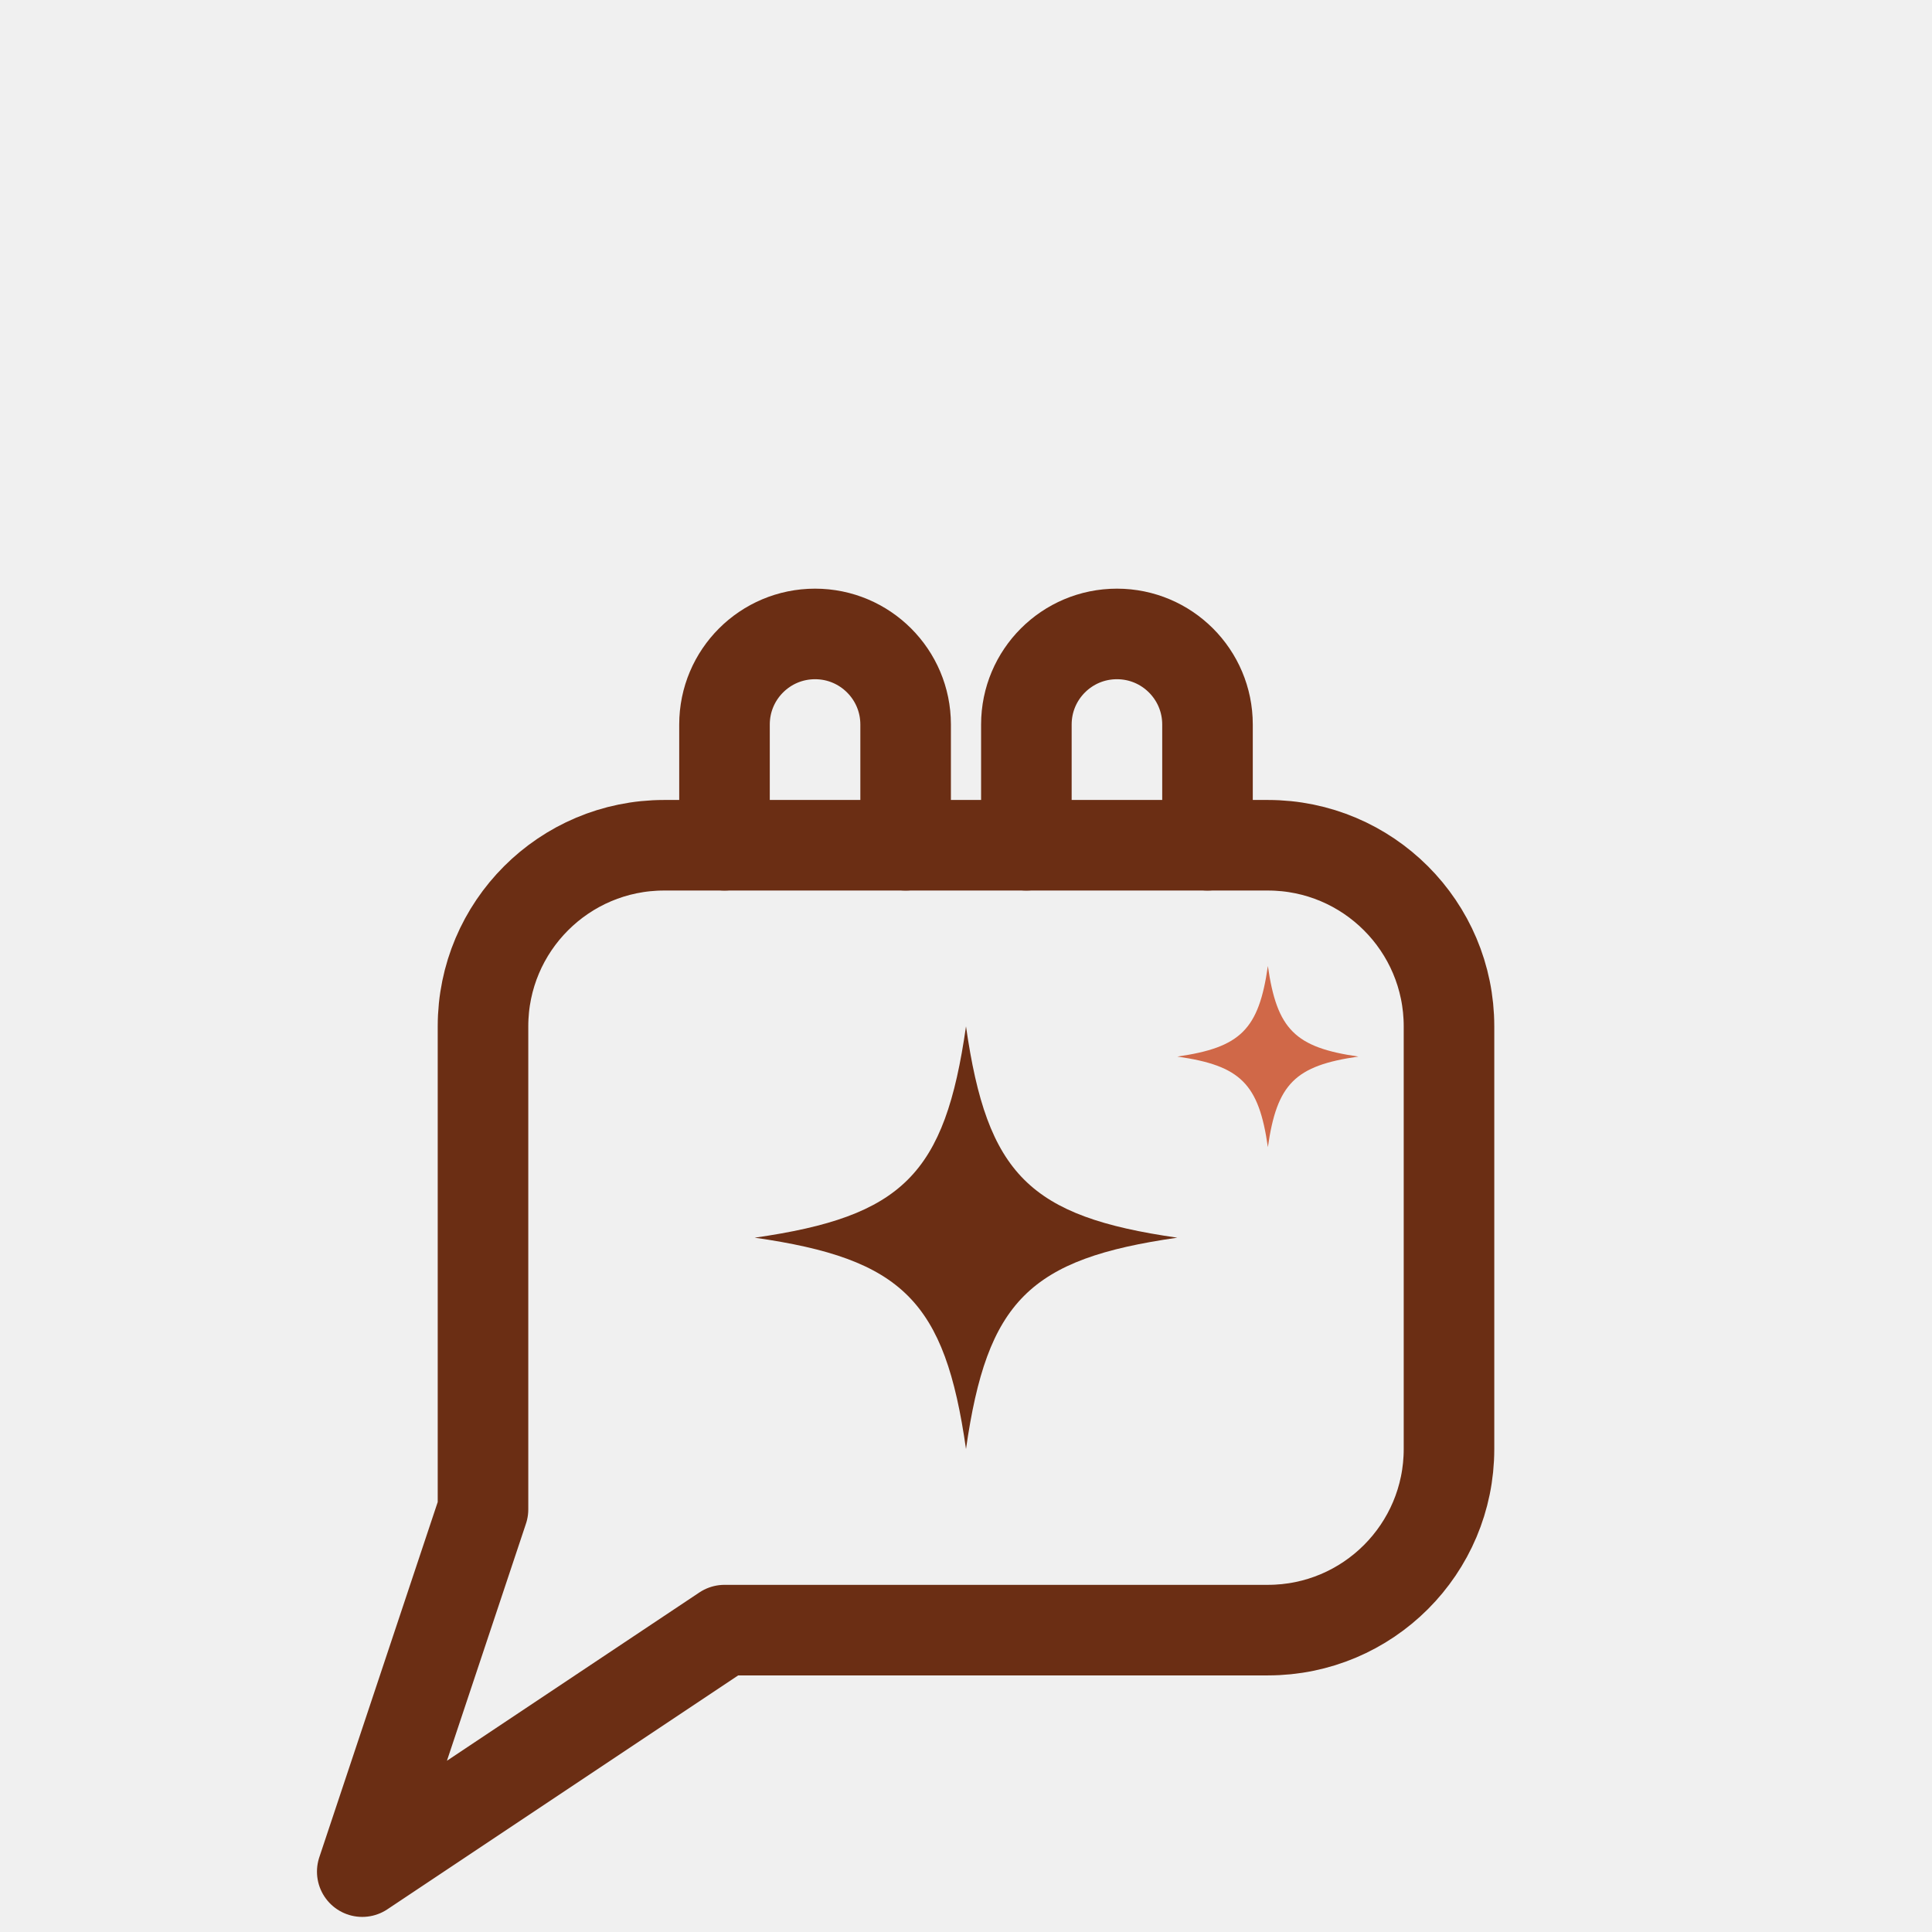
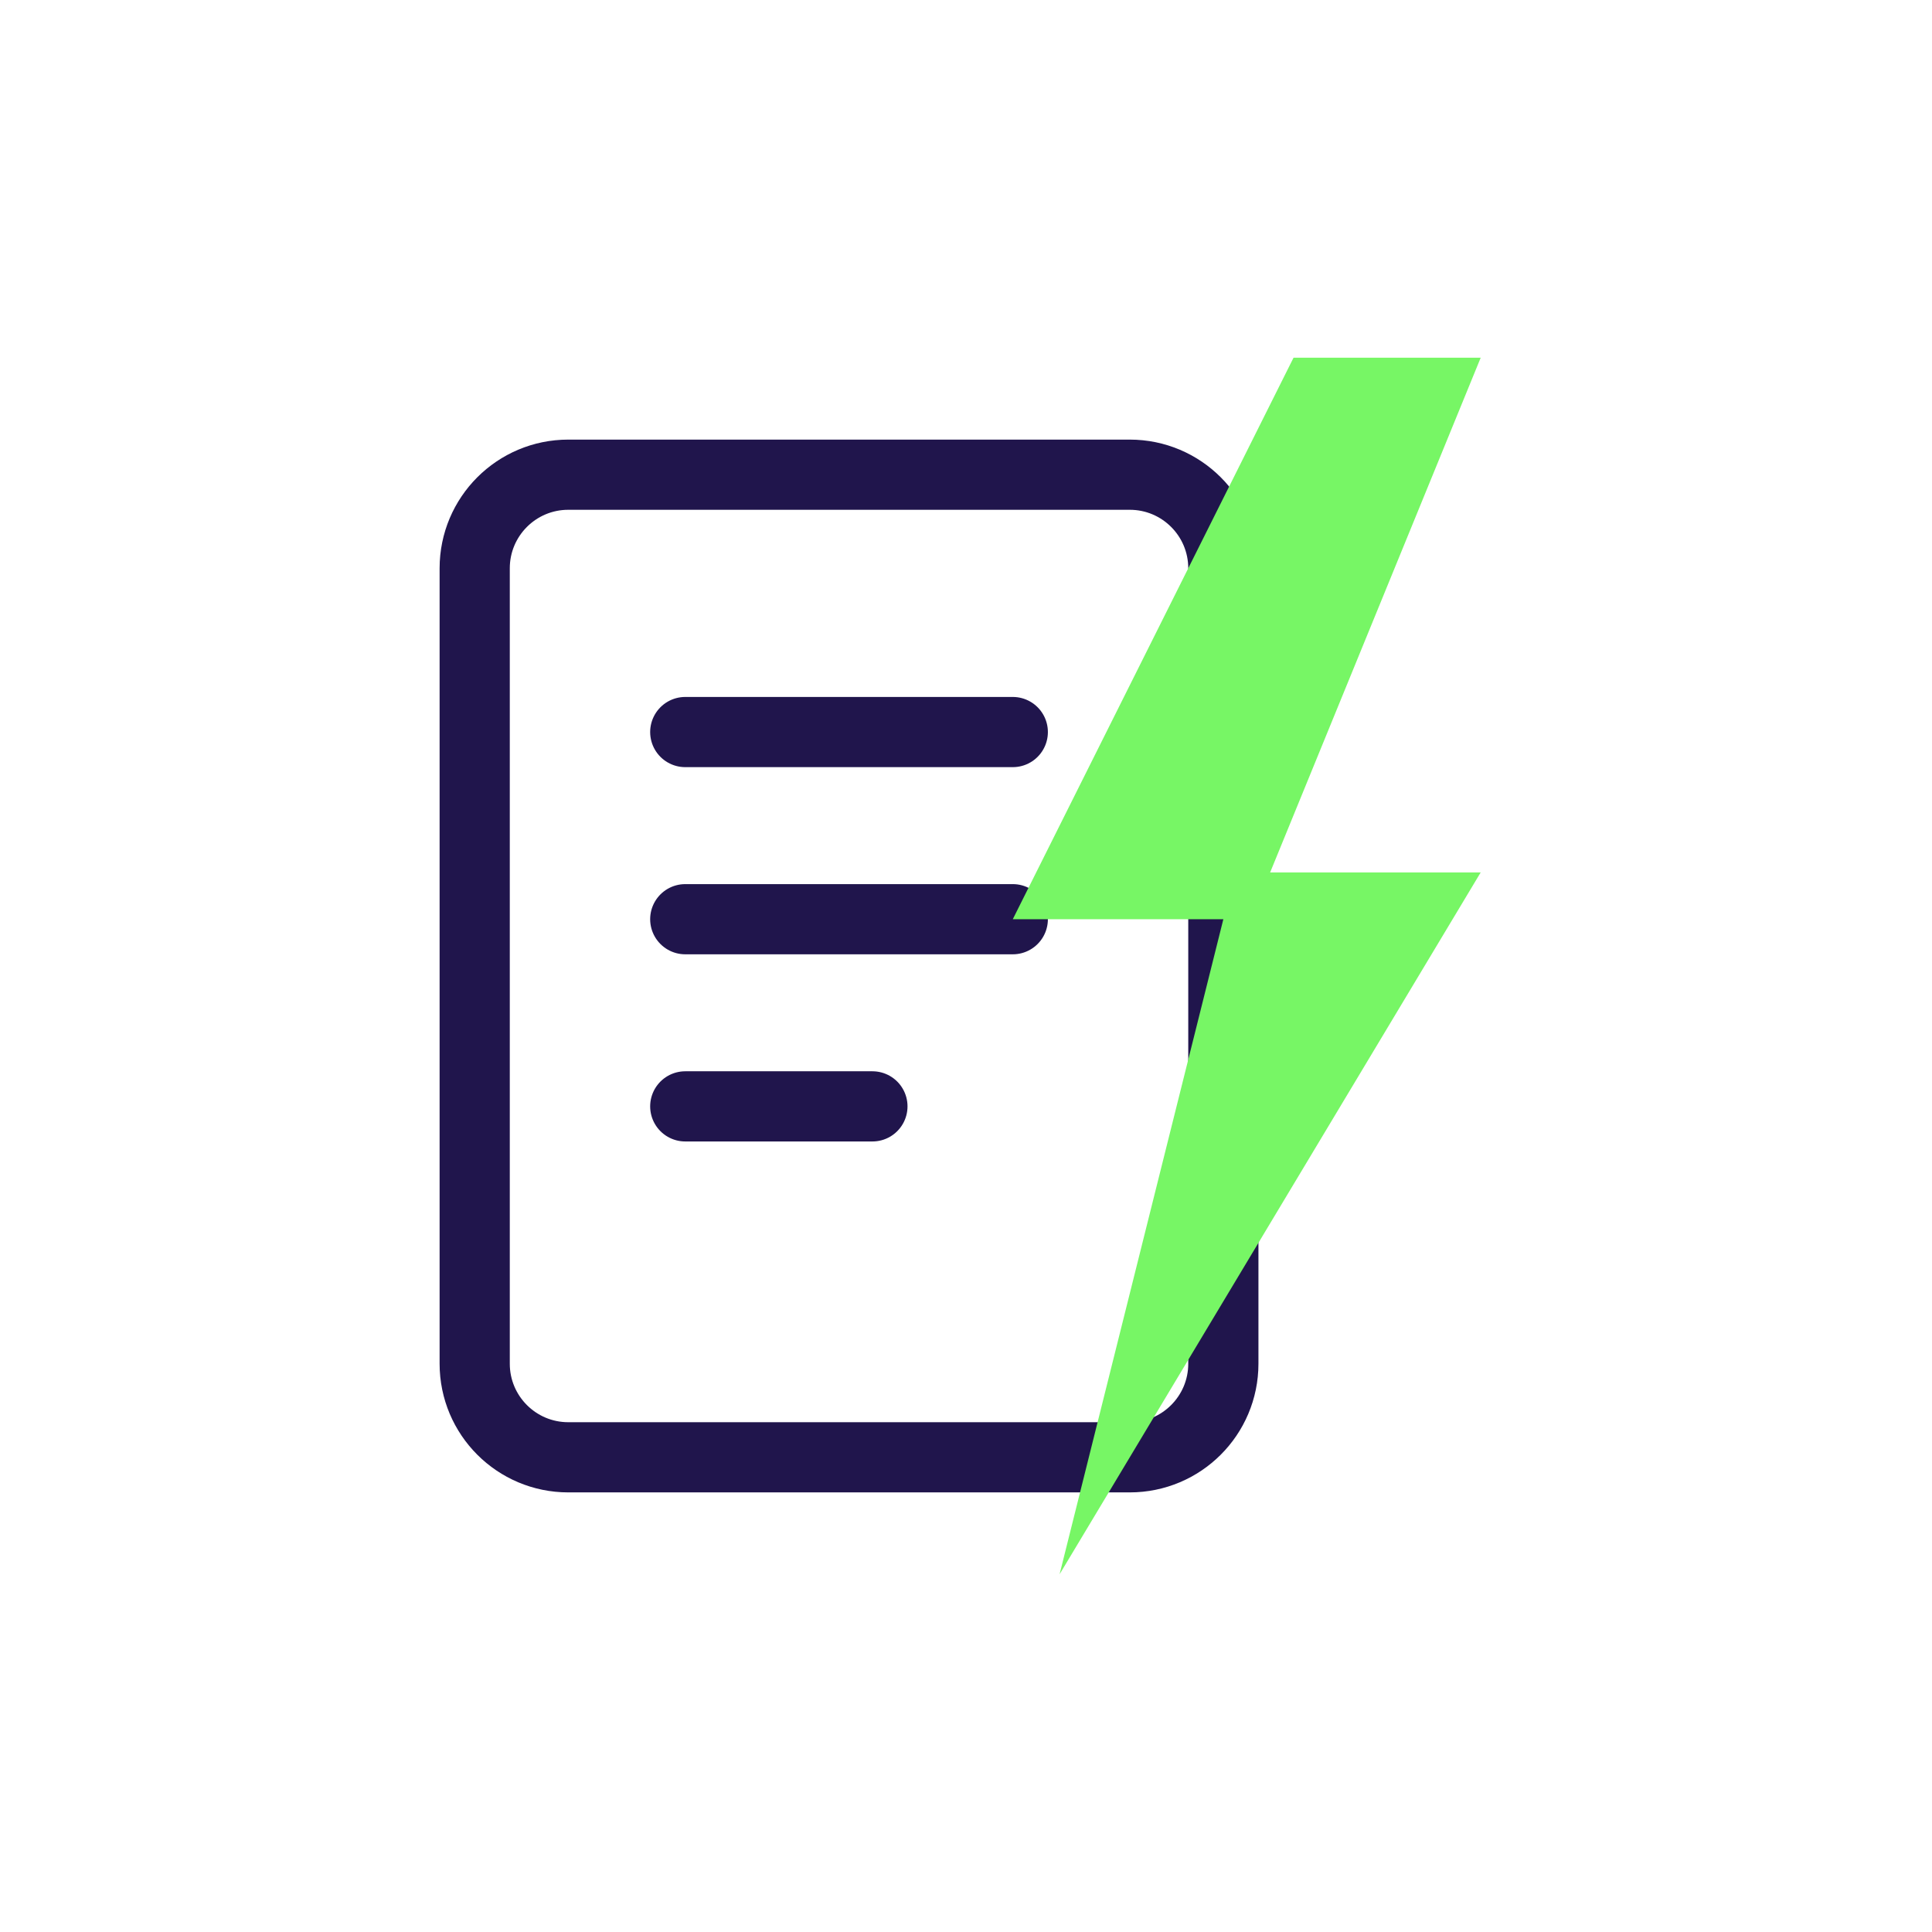
- <svg xmlns="http://www.w3.org/2000/svg" viewBox="0 0 64 64" role="img" aria-label="DukAI">
-   <style>
-     .mark { fill: #6b2e14; }
-     .mark-stroke { stroke: #6b2e14; }
-     .accent { fill: #d06848; }
- 
-     @media (prefers-color-scheme: dark) {
-       .mark { fill: #c19a7c; }
-       .mark-stroke { stroke: #c19a7c; }
-       .accent { fill: #a86b55; }
-     }
-   </style>
-   <path class="mark-stroke" d="M24 28 L24 24 A3 3 0 0 1 30 24 L30 28" fill="none" stroke-width="3" stroke-linecap="round" stroke-linejoin="round" />
-   <path class="mark-stroke" d="M34 28 L34 24 A3 3 0 0 1 40 24 L40 28" fill="none" stroke-width="3" stroke-linecap="round" stroke-linejoin="round" />
-   <path class="mark-stroke" d="M16 34 A6 6 0 0 1 22 28 L42 28 A6 6 0 0 1 48 34 L48 48 A6 6 0 0 1 42 54 L24 54 L12 62 L16 50 Z" fill="none" stroke-width="3" stroke-linecap="round" stroke-linejoin="round" />
-   <path class="mark" d="M32 34 C32.7 38.9 34.1 40.3 39 41 C34.1 41.7 32.7 43.1 32 48 C31.3 43.1 29.9 41.7 25 41 C29.9 40.3 31.3 38.9 32 34 Z" />
-   <path class="accent" d="M42 32 C42.3 34.1 42.9 34.7 45 35 C42.9 35.3 42.3 35.9 42 38 C41.7 35.9 41.1 35.3 39 35 C41.1 34.7 41.7 34.1 42 32 Z" />
+ <svg xmlns="http://www.w3.org/2000/svg" viewBox="0 0 512 512" width="512" height="512" role="img" aria-label="TransChap">
+   <rect width="512" height="512" fill="#ffffff" />
+   <g transform="translate(256 256) scale(6.2) translate(-32 -32)">
+     <path d="M15 11h24a4 4 0 0 1 4 4v34a4 4 0 0 1-4 4H15a4 4 0 0 1-4-4V15a4 4 0 0 1 4-4z" fill="none" stroke="#20154c" stroke-width="3" stroke-linejoin="round" />
+     <path d="M20 22h14M20 30h14M20 38h8" fill="none" stroke="#20154c" stroke-width="3" stroke-linecap="round" />
+     <path fill="#77f665" d="M46 6 34 30h9L36 58l18-30h-9L54 6z" />
+   </g>
</svg>
